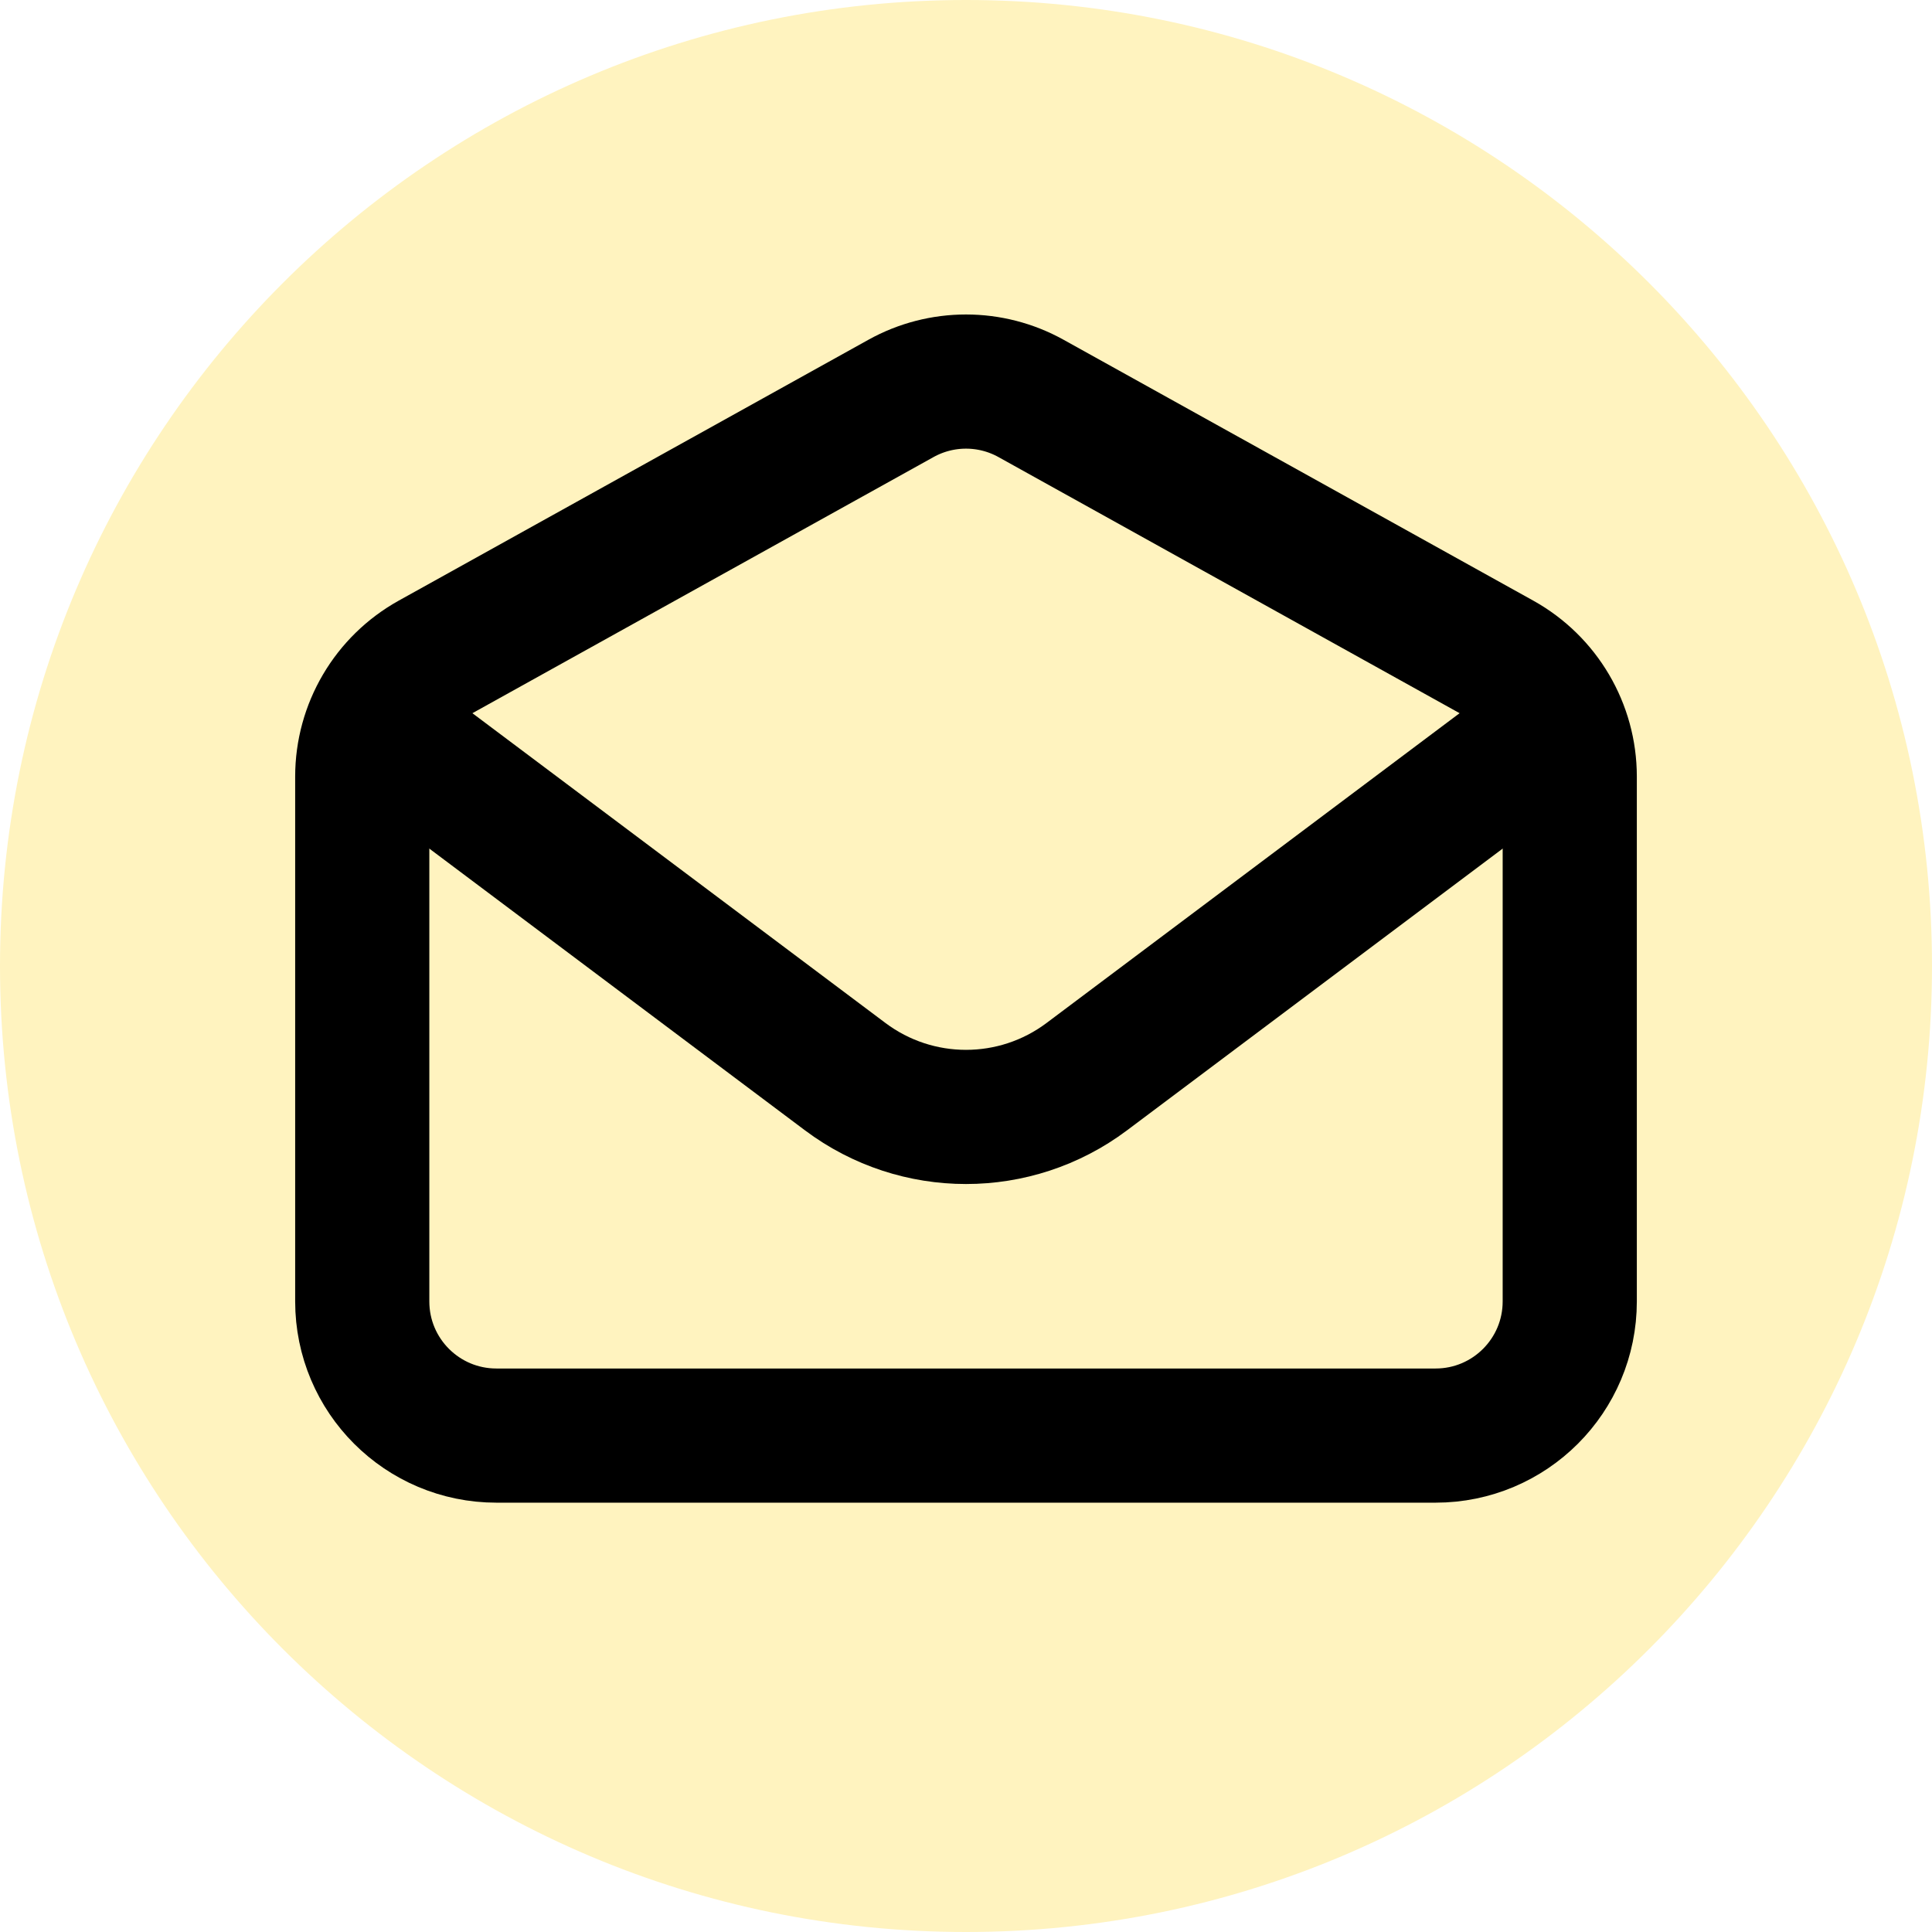
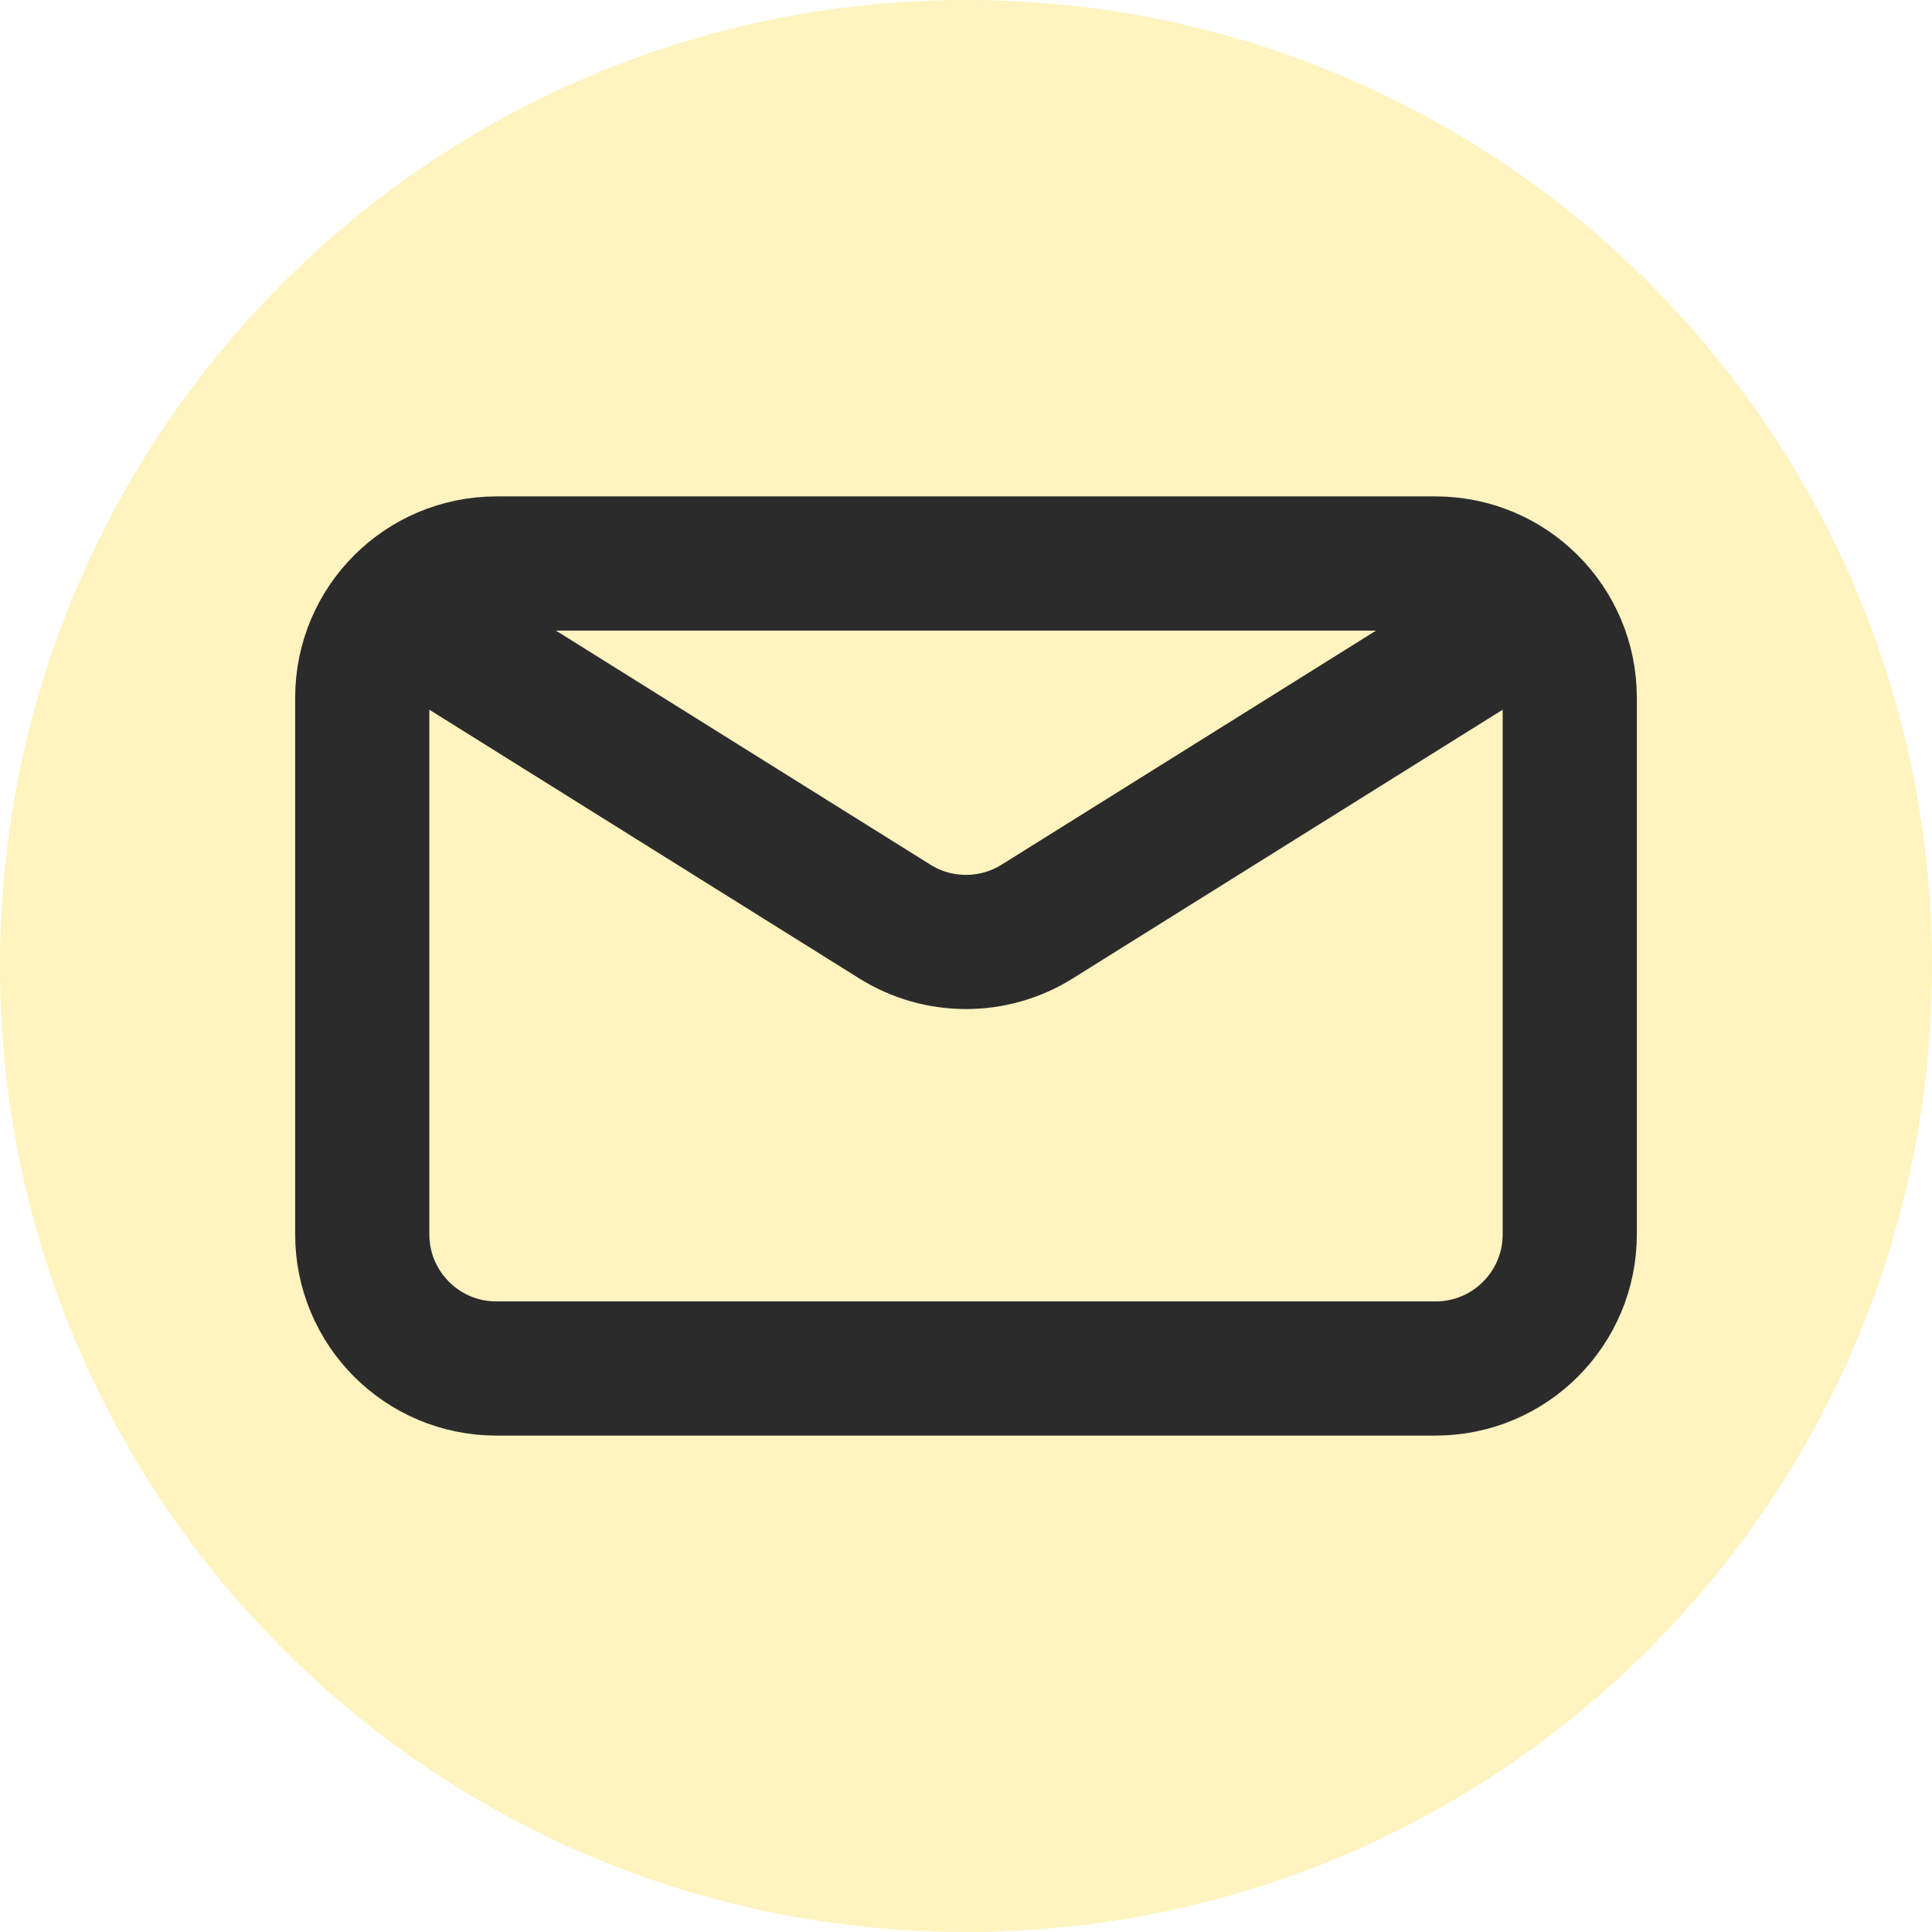
- <svg xmlns="http://www.w3.org/2000/svg" viewBox="-2.4 -2.4 28.80 28.80" fill="none">
+ <svg xmlns="http://www.w3.org/2000/svg" viewBox="-2.4 -2.4 28.80 28.80" fill="none" stroke="#2b2b2b">
  <g id="SVGRepo_bgCarrier" stroke-width="0">
    <rect x="-2.4" y="-2.4" width="28.80" height="28.80" rx="14.4" fill="#fff3bf" strokewidth="0" />
  </g>
  <g id="SVGRepo_tracerCarrier" stroke-linecap="round" stroke-linejoin="round" />
  <g id="SVGRepo_iconCarrier">
-     <path d="M4 9L10.2 13.65C11.267 14.45 12.733 14.45 13.8 13.65L20 9" stroke="#000000" stroke-width="2" stroke-linecap="round" stroke-linejoin="round" />
-     <path d="M3 9.177C3 8.45 3.394 7.781 4.029 7.428L11.029 3.54C11.633 3.204 12.367 3.204 12.971 3.54L19.971 7.428C20.606 7.781 21 8.45 21 9.177V17C21 18.105 20.105 19 19 19H5C3.895 19 3 18.105 3 17V9.177Z" stroke="#000000" stroke-width="2" stroke-linecap="round" />
+     <path d="M4 7L10.94 11.338C11.588 11.743 12.412 11.743 13.06 11.338L20 7M5 18H19C20.105 18 21 17.105 21 16V8C21 6.895 20.105 6 19 6H5C3.895 6 3 6.895 3 8V16C3 17.105 3.895 18 5 18Z" stroke="#2b2b2b" stroke-width="2" stroke-linecap="round" stroke-linejoin="round" />
  </g>
</svg>
